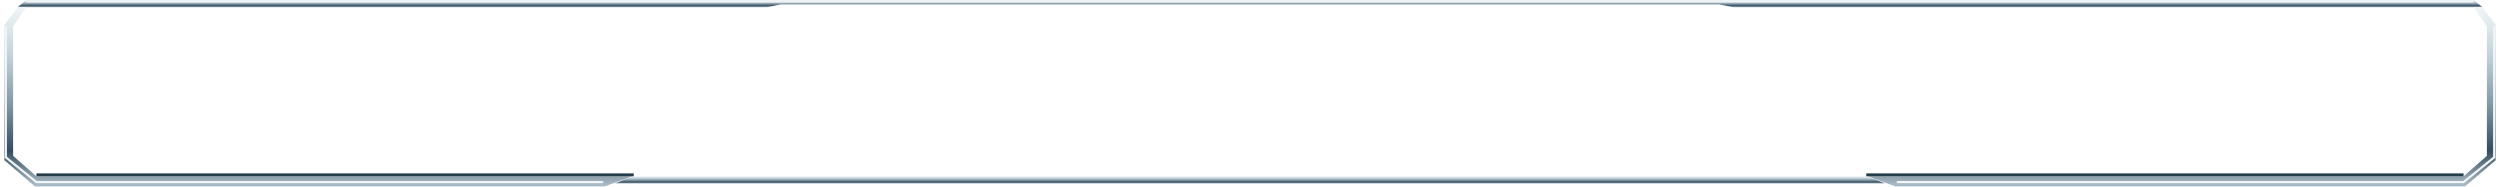
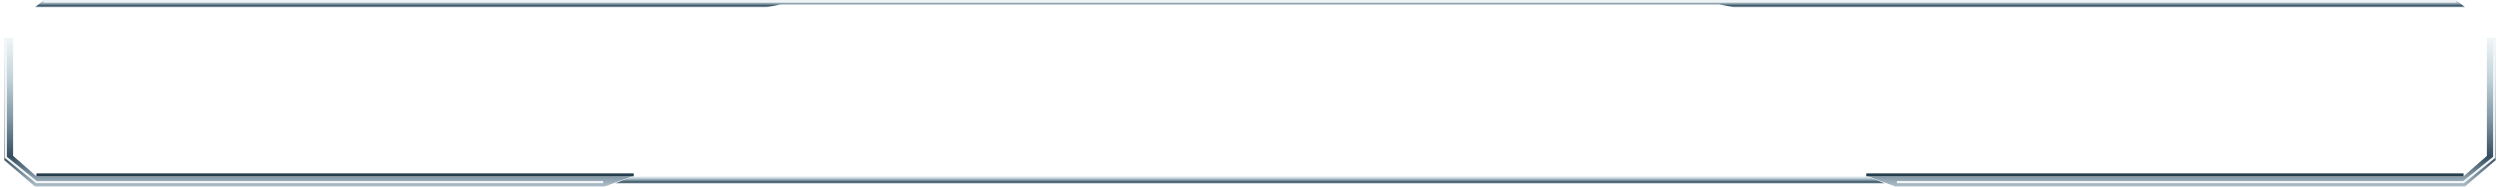
<svg xmlns="http://www.w3.org/2000/svg" viewBox="0 0 1716 128" preserveAspectRatio="none">
  <defs>
    <linearGradient id="metal" x2="0" y2="1">
      <stop stop-color="#f1f6f8" />
      <stop offset=".28" stop-color="#c1d1d9" />
      <stop offset=".55" stop-color="#8096a3" />
      <stop offset=".8" stop-color="#344d5e" />
      <stop offset="1" stop-color="#aebfca" />
    </linearGradient>
  </defs>
  <g fill="url(#metal)">
-     <path d="M18 0H1698L1704 5H1190L1180 3H536L526 5H12Z" />
-     <path d="M12 5L3 17V110L24 128H415L434 121H25L9 107V18L18 5Z" />
-     <path d="M1704 5L1713 17V110L1692 128H1301L1282 121H1691L1707 107V18L1698 5Z" />
+     <path d="M30 0H1686L1692 5H1190L1180 3H536L526 5H24Z" />
+     <path d="M3 26V110L24 128H415L434 121H25L9 107V26Z" />
+     <path d="M1713 26V110L1692 128H1301L1282 121H1691L1707 107V26Z" />
    <path d="M434 121H1282L1294 126H422Z" />
  </g>
  <g fill="none" stroke="#f1f5f7" stroke-width="1.5">
-     <path d="M18 1H1698M4 18V108L25 125H414M1712 18V108L1691 125H1302" />
+     <path d="M30 1H1686M4 26V108L25 125H414M1712 26V108L1691 125H1302" />
  </g>
  <path d="M25 120H435M1281 120H1691" stroke="#263e4b" stroke-width="2" />
</svg>
